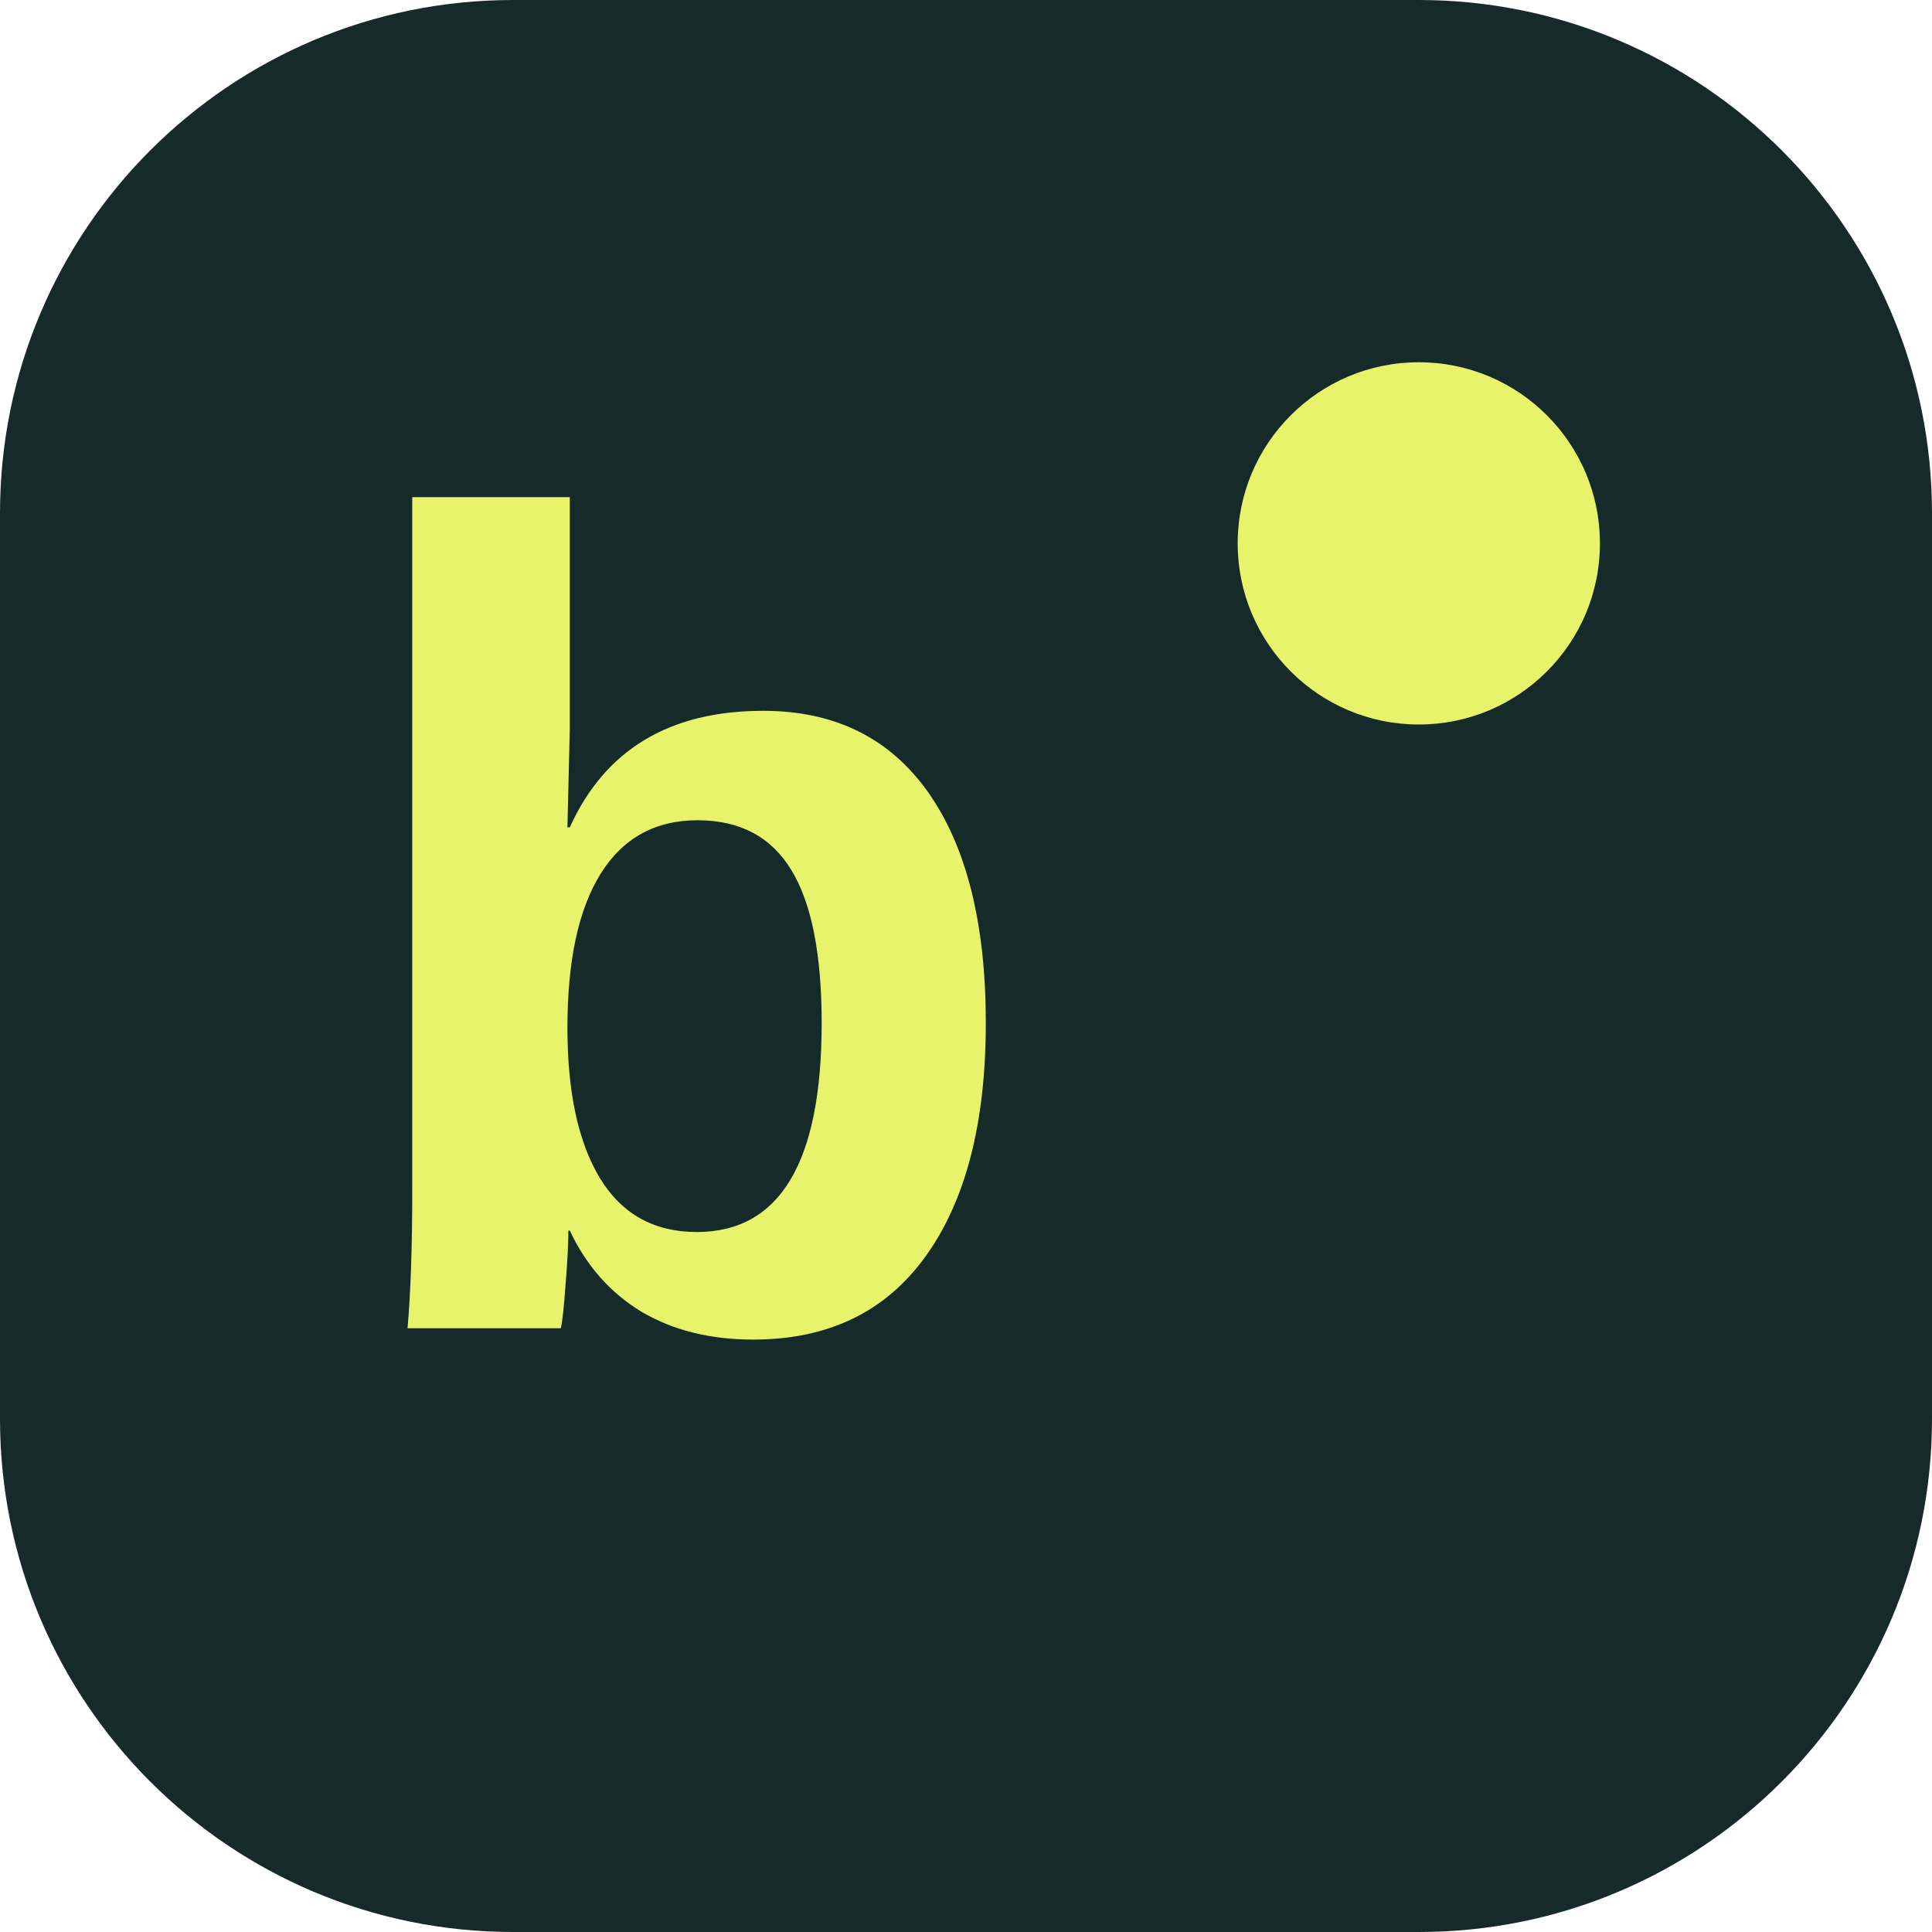
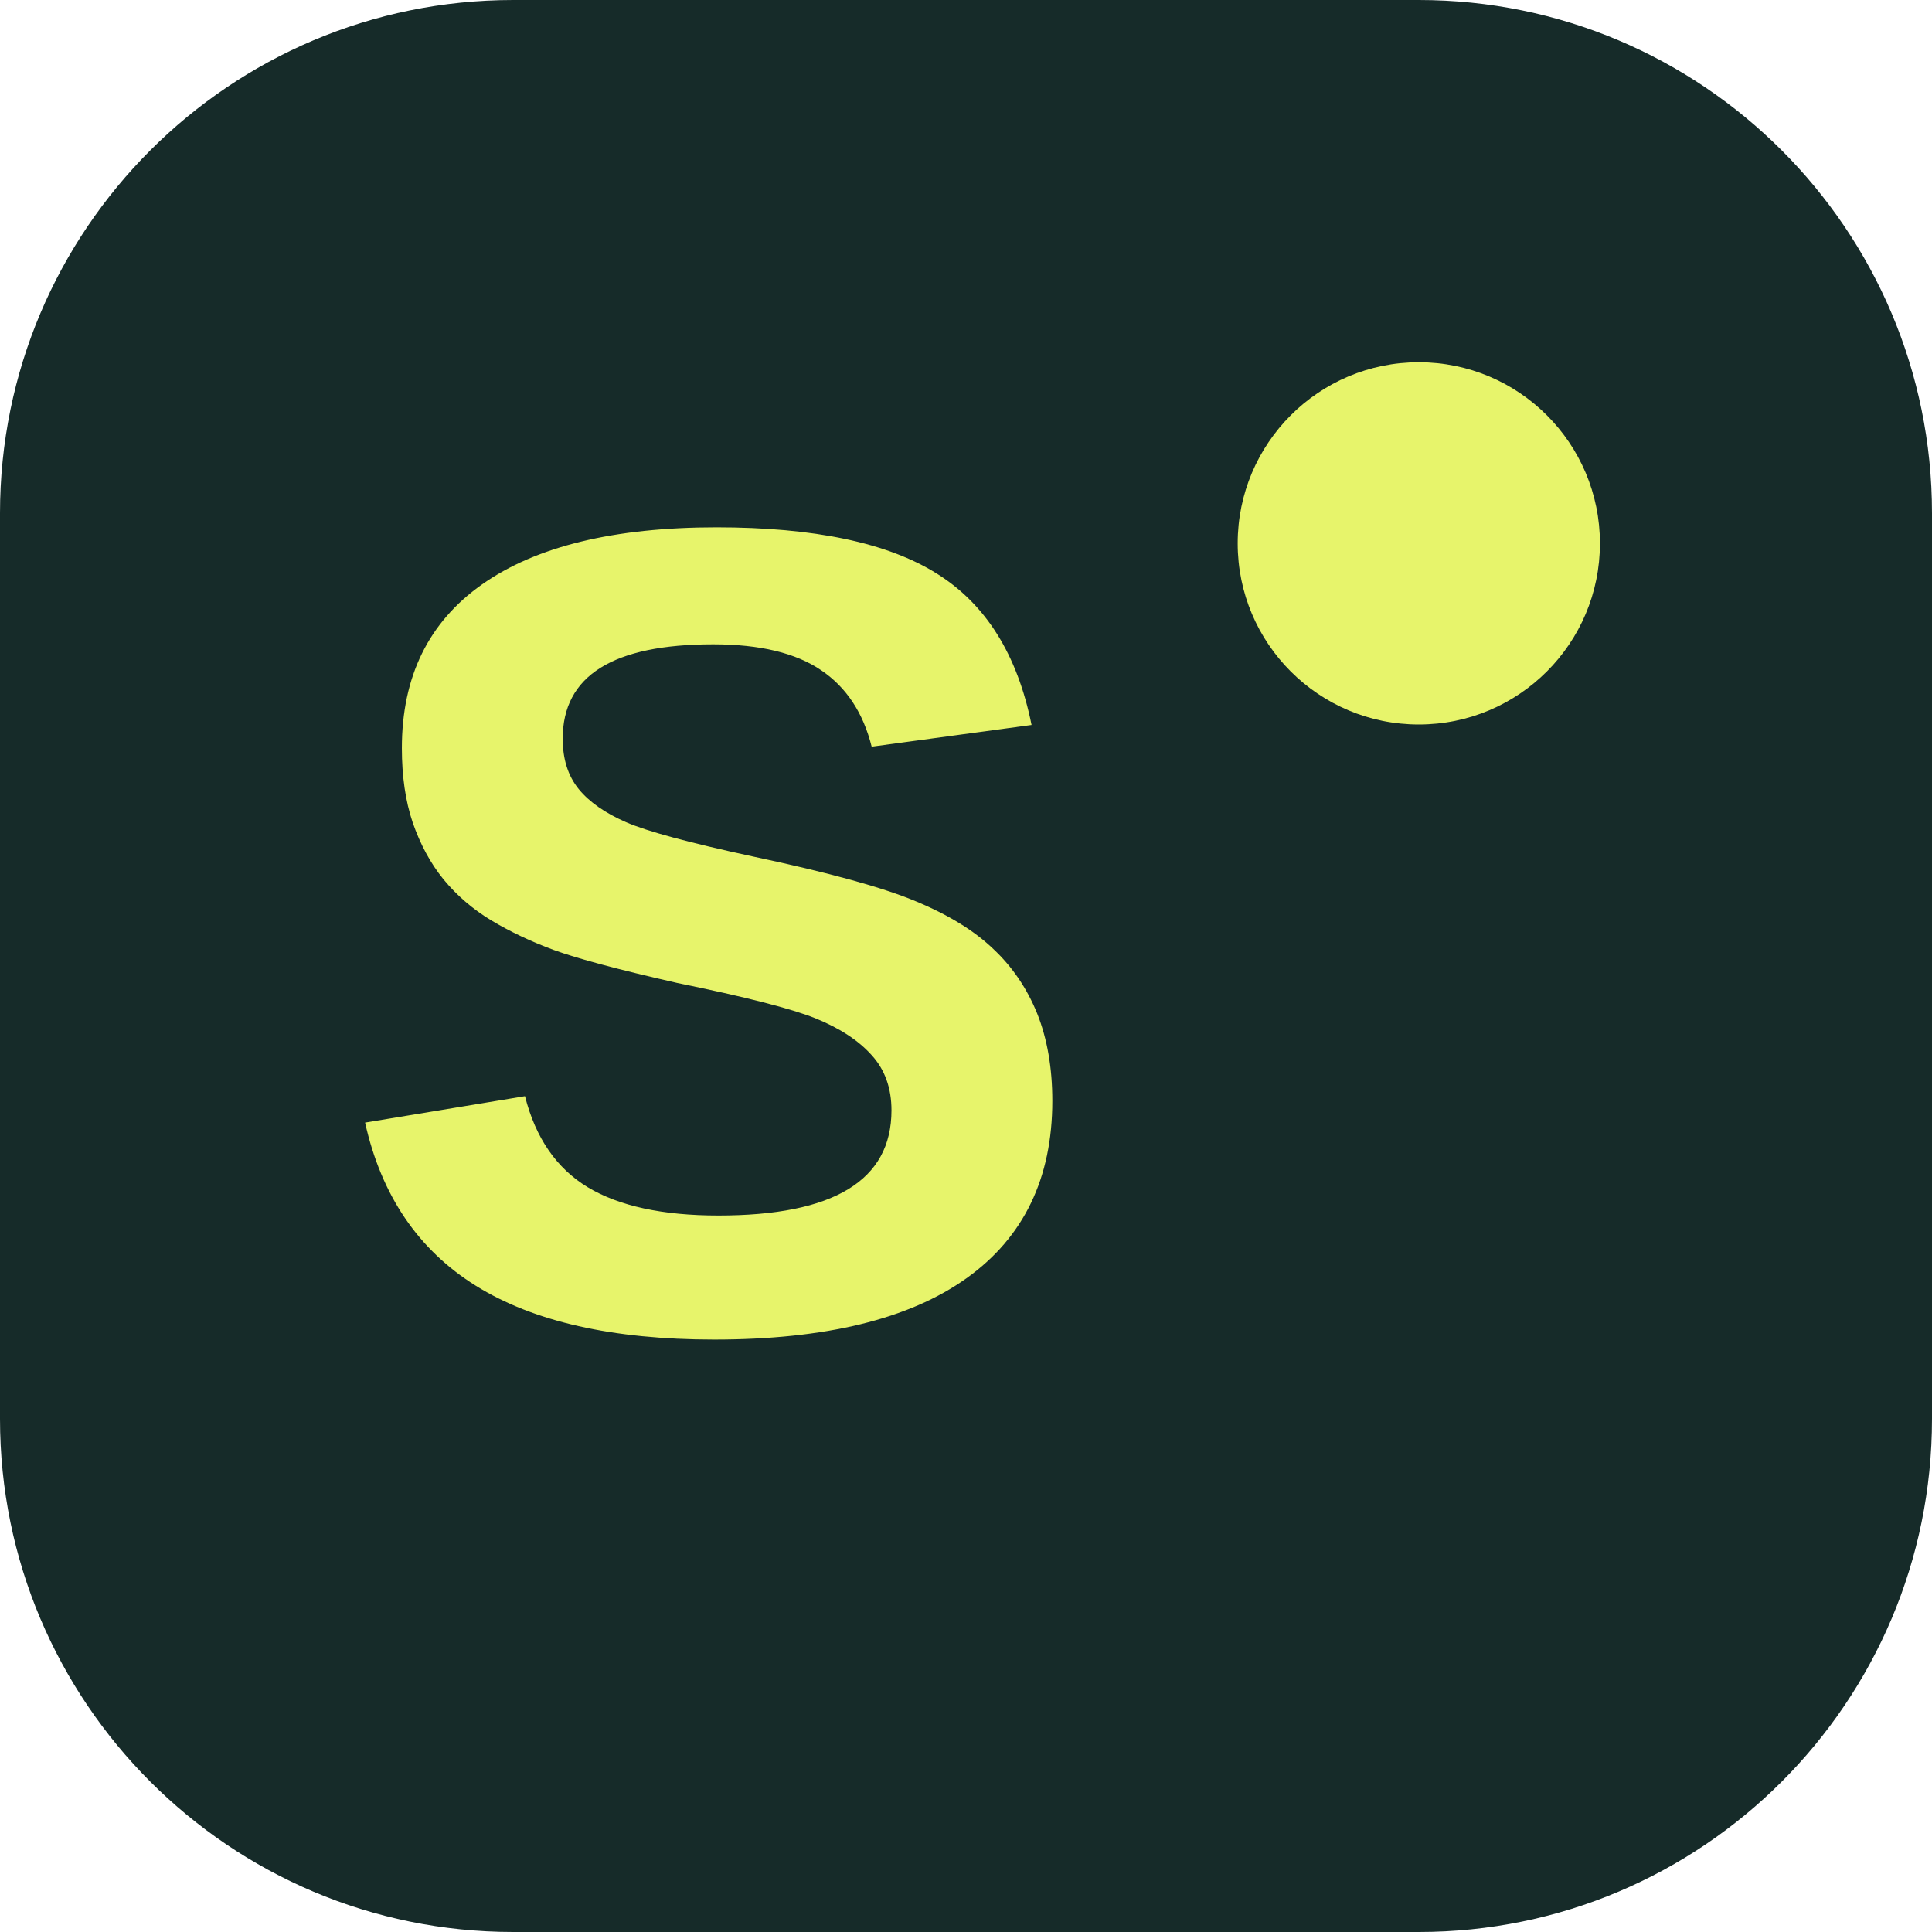
<svg xmlns="http://www.w3.org/2000/svg" viewBox="0 0 64 64">
  <rect width="64" height="64" rx="17" fill="#162b29" />
-   <text x="11" y="44" font-size="38" font-family="Arial,sans-serif" font-weight="700" fill="#e7f46b">b</text>
+   <text x="11" y="44" font-size="38" font-family="Arial,sans-serif" font-weight="700" fill="#e7f46b">S</text>
  <circle cx="47" cy="18" r="6" fill="#e7f46b" />
</svg>
